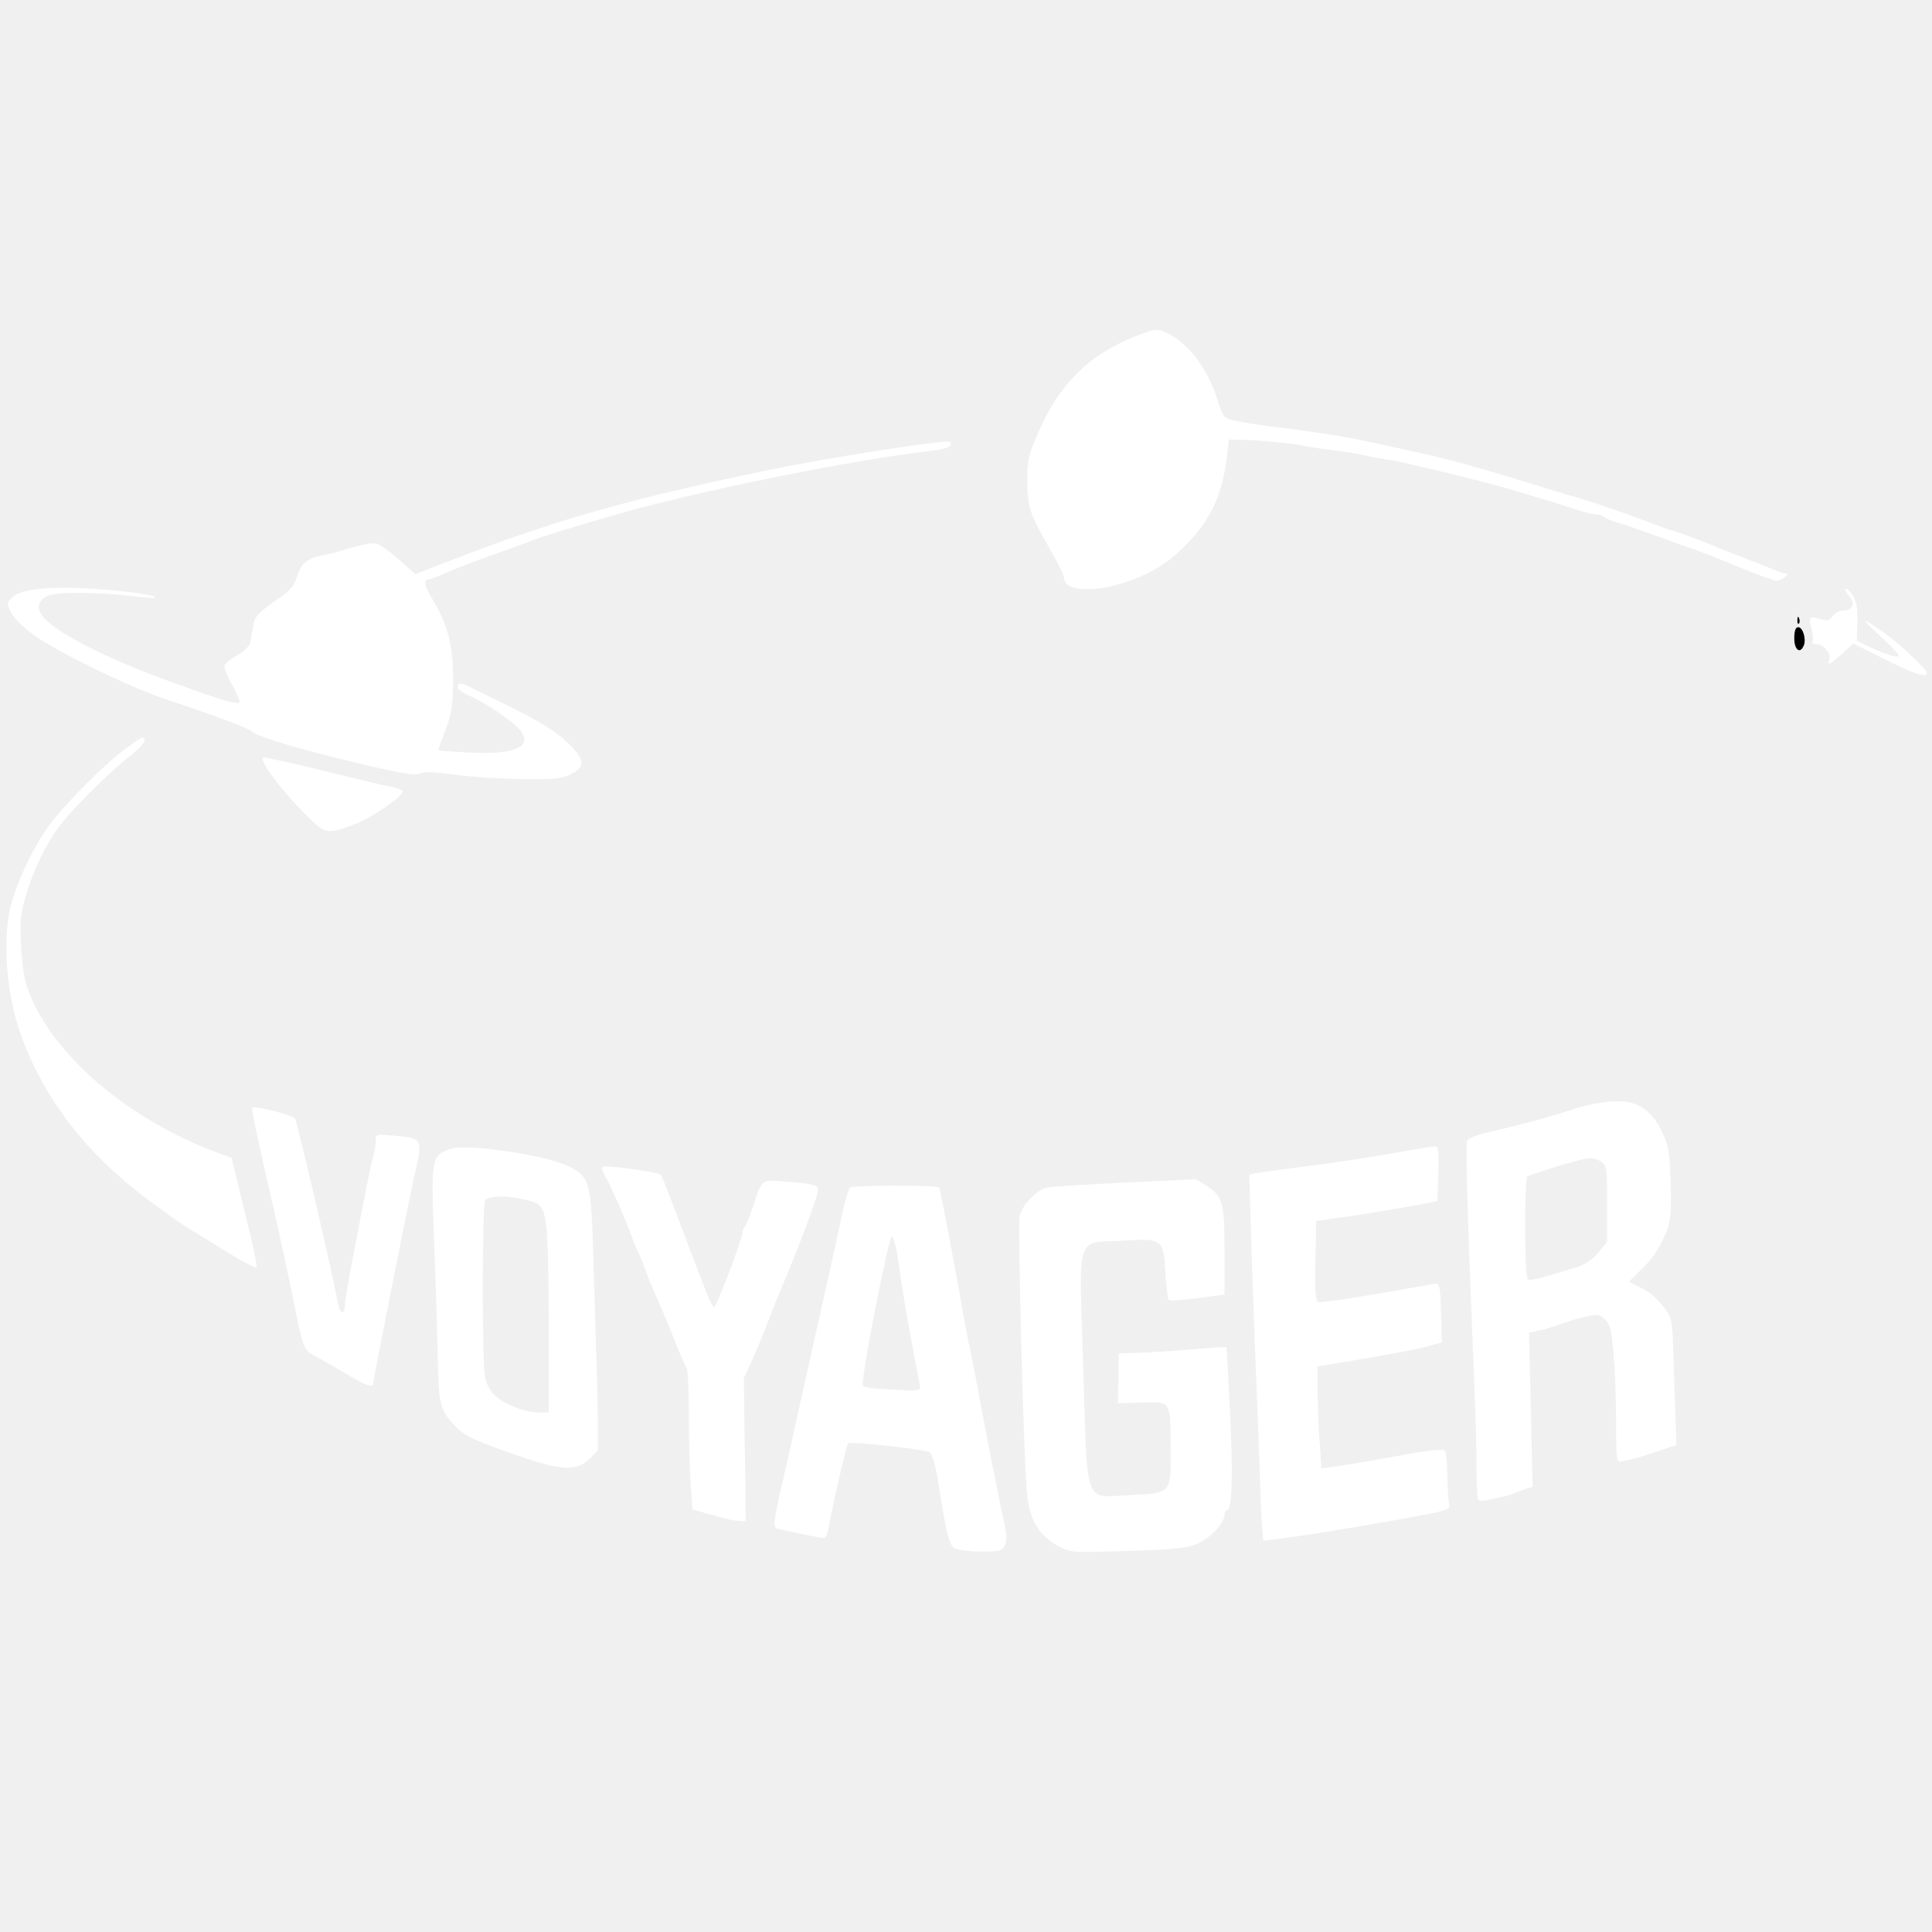
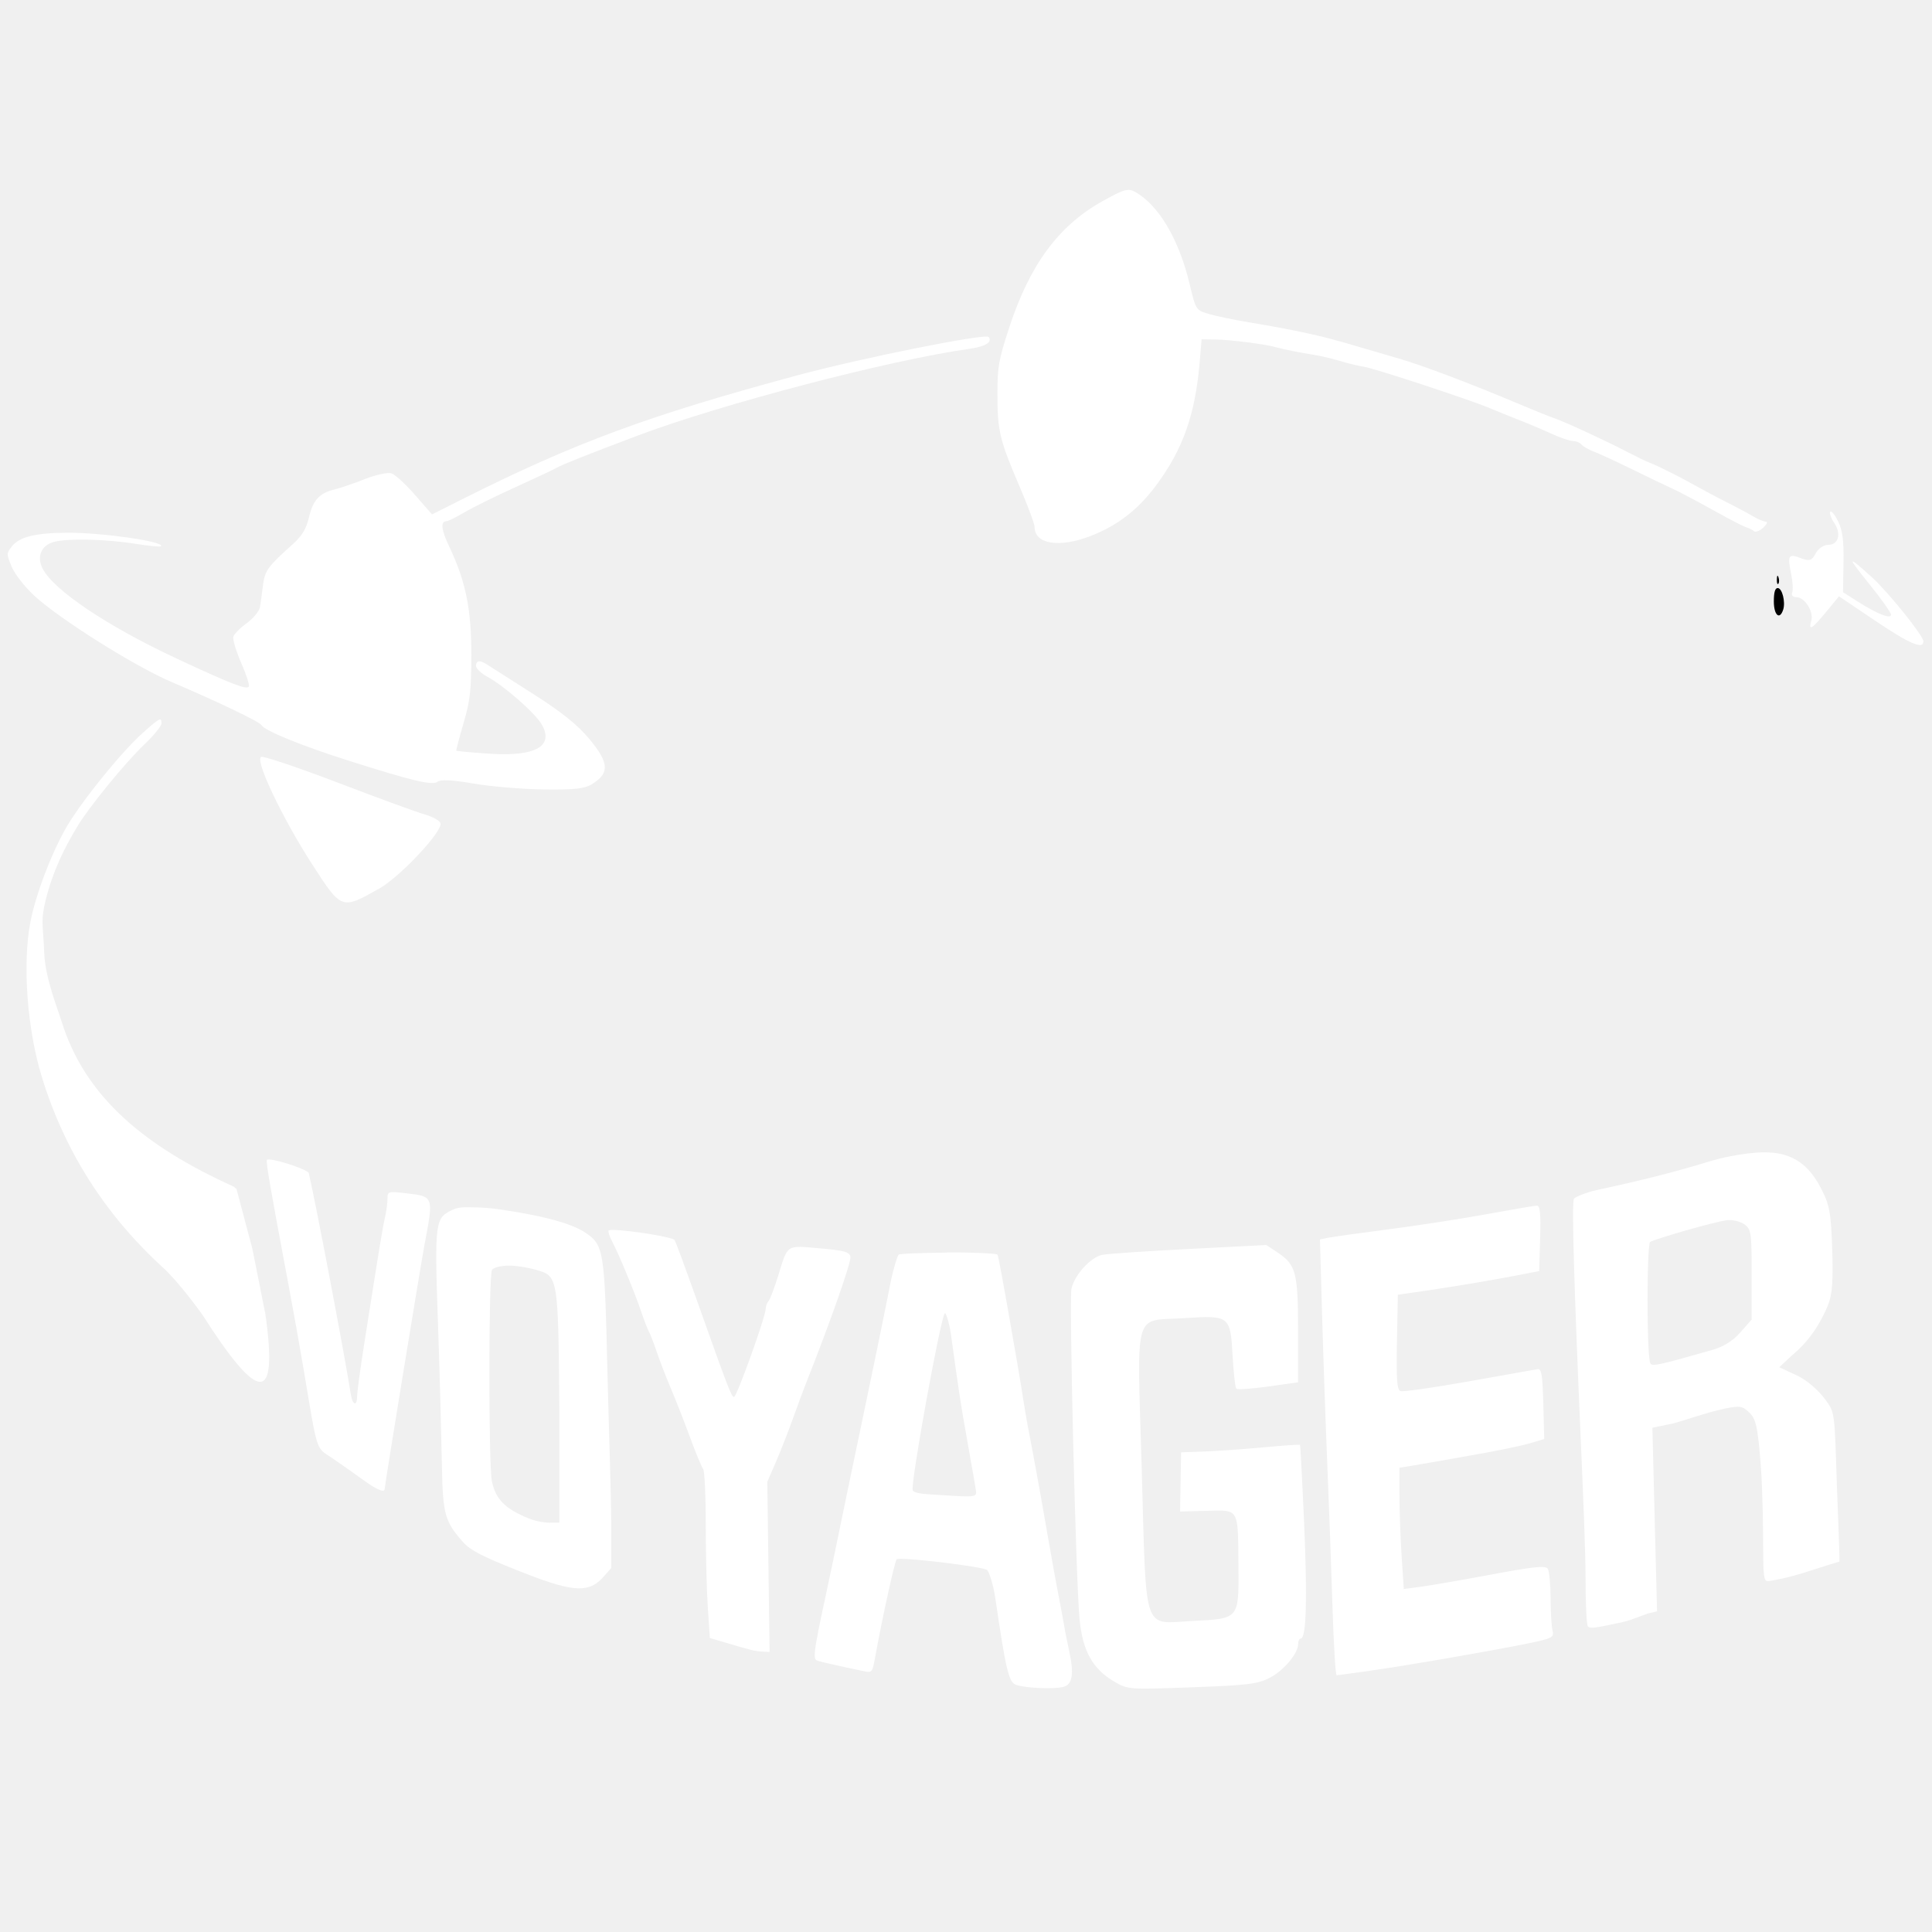
<svg xmlns="http://www.w3.org/2000/svg" width="50" height="50" id="svg34864" version="1.0">
  <defs id="defs34866" />
  <g id="layer1" transform="translate(-348.7552,-478.0905)">
-     <g id="g13036" transform="matrix(1.50342,0,0,1.50342,-187.6321,-252.938)">
-       <path id="path12517" transform="translate(348.7552,478.0905)" d="m 23.406,28.562 c -0.376,0.004 -0.733,0.013 -0.75,0.031 -0.021,0.022 -0.082,0.206 -0.125,0.406 -0.155,0.729 -0.325,1.484 -0.469,2.125 -0.33,1.468 -0.38,1.723 -0.531,2.375 -0.212,0.915 -0.203,0.946 -0.125,0.969 0.058,0.017 0.442,0.098 0.75,0.156 0.086,0.016 0.1,-0.027 0.125,-0.156 C 22.411,33.805 22.596,33.029 22.625,33 c 0.041,-0.041 1.356,0.105 1.406,0.156 0.03,0.03 0.094,0.206 0.125,0.406 0.16,1.021 0.207,1.207 0.312,1.25 0.119,0.048 0.596,0.072 0.75,0.031 0.134,-0.036 0.155,-0.193 0.094,-0.469 C 25.286,34.255 25.242,34.071 25.219,33.938 25.195,33.804 25.12,33.45 25.062,33.156 25.005,32.863 24.908,32.334 24.844,32 24.78,31.666 24.696,31.249 24.656,31.062 24.617,30.876 24.555,30.481 24.5,30.188 24.246,28.819 24.199,28.606 24.188,28.594 24.17,28.576 23.782,28.559 23.406,28.562 z m -0.031,0.875 c 0.017,0 0.065,0.132 0.094,0.312 0.028,0.18 0.102,0.72 0.188,1.188 0.085,0.467 0.175,0.913 0.188,1 0.026,0.177 0.098,0.168 -0.656,0.125 C 23.004,32.052 22.889,32.036 22.875,32 c -0.037,-0.096 0.444,-2.562 0.5,-2.562 z" style="fill:#ffffff;fill-opacity:1" />
-       <path id="path12513" d="m 377.41,512.807 c 0.221,-0.104 0.449,-0.354 0.449,-0.491 0,-0.044 0.019,-0.08 0.042,-0.08 0.086,0 0.104,-0.572 0.052,-1.665 -0.029,-0.619 -0.058,-1.131 -0.065,-1.137 -0.007,-0.007 -0.262,0.009 -0.567,0.036 -0.305,0.026 -0.719,0.053 -0.919,0.06 l -0.364,0.012 -0.008,0.428 -0.008,0.428 0.419,-0.01 c 0.505,-0.012 0.482,-0.05 0.489,0.81 0.006,0.756 0.012,0.75 -0.709,0.783 -0.791,0.036 -0.721,0.228 -0.796,-2.186 -0.073,-2.37 -0.141,-2.145 0.66,-2.194 0.708,-0.043 0.719,-0.035 0.755,0.551 0.015,0.241 0.04,0.453 0.057,0.469 0.017,0.017 0.24,0.002 0.495,-0.031 l 0.465,-0.061 0,-0.746 c 0,-0.843 -0.032,-0.954 -0.319,-1.132 l -0.175,-0.108 -1.197,0.057 c -0.658,0.031 -1.268,0.069 -1.355,0.085 -0.178,0.032 -0.43,0.287 -0.48,0.488 -0.038,0.153 0.069,4.208 0.126,4.777 0.047,0.465 0.203,0.726 0.544,0.91 0.209,0.113 0.224,0.114 1.204,0.081 0.855,-0.029 1.022,-0.047 1.204,-0.133 z" style="fill:#ffffff;fill-opacity:1" />
-       <path id="path12511" d="m 379.048,512.698 c 0.569,-0.078 2.071,-0.336 2.443,-0.419 0.228,-0.051 0.255,-0.07 0.231,-0.16 -0.015,-0.056 -0.028,-0.266 -0.029,-0.466 -0.001,-0.2 -0.019,-0.392 -0.041,-0.426 -0.032,-0.05 -0.202,-0.033 -0.837,0.083 -0.438,0.08 -0.908,0.16 -1.044,0.177 l -0.247,0.032 -0.032,-0.479 c -0.017,-0.263 -0.032,-0.658 -0.032,-0.877 l -2.4e-4,-0.398 0.182,-0.029 c 0.1,-0.016 0.237,-0.039 0.303,-0.051 0.067,-0.012 0.373,-0.065 0.68,-0.118 0.307,-0.053 0.652,-0.123 0.766,-0.157 l 0.208,-0.061 -0.014,-0.511 c -0.012,-0.422 -0.026,-0.509 -0.086,-0.499 -0.04,0.006 -0.498,0.086 -1.018,0.177 -0.52,0.091 -0.974,0.154 -1.009,0.14 -0.049,-0.019 -0.061,-0.179 -0.05,-0.709 l 0.013,-0.685 0.413,-0.058 c 0.418,-0.059 1.126,-0.177 1.481,-0.247 l 0.194,-0.038 0.014,-0.473 c 0.011,-0.36 -0.001,-0.472 -0.049,-0.472 -0.034,4.9e-4 -0.368,0.056 -0.742,0.123 -0.374,0.067 -1.029,0.166 -1.456,0.22 -0.427,0.054 -0.828,0.109 -0.891,0.122 l -0.115,0.024 0.032,1.102 c 0.017,0.606 0.052,1.572 0.076,2.146 0.025,0.574 0.059,1.497 0.077,2.051 0.018,0.554 0.046,1.006 0.062,1.005 0.017,-10e-4 0.249,-0.032 0.516,-0.069 z" style="fill:#ffffff;fill-opacity:1" />
-       <path id="path12509" d="m 369.599,511.199 -0.017,-1.231 0.132,-0.286 c 0.072,-0.157 0.19,-0.439 0.261,-0.626 0.071,-0.187 0.161,-0.416 0.201,-0.51 0.37,-0.874 0.699,-1.755 0.684,-1.832 -0.014,-0.071 -0.094,-0.092 -0.473,-0.123 -0.522,-0.043 -0.486,-0.066 -0.64,0.402 -0.057,0.174 -0.123,0.336 -0.146,0.362 -0.023,0.025 -0.043,0.075 -0.043,0.11 0,0.11 -0.445,1.276 -0.487,1.276 -0.04,0 -0.083,-0.105 -0.604,-1.484 -0.152,-0.402 -0.291,-0.756 -0.309,-0.785 -0.033,-0.053 -0.972,-0.181 -1.015,-0.139 -0.012,0.012 0.012,0.084 0.054,0.159 0.109,0.197 0.343,0.728 0.445,1.011 0.048,0.134 0.102,0.265 0.12,0.291 0.018,0.027 0.071,0.158 0.119,0.291 0.048,0.134 0.147,0.374 0.219,0.534 0.072,0.16 0.204,0.477 0.293,0.704 0.089,0.227 0.179,0.433 0.202,0.459 0.022,0.025 0.041,0.388 0.041,0.806 0,0.418 0.014,0.958 0.031,1.2 l 0.031,0.44 0.224,0.062 c 0.424,0.118 0.467,0.128 0.581,0.134 l 0.114,0.006 -0.017,-1.231 z" style="fill:#ffffff;fill-opacity:1" />
-       <path id="path12507" transform="translate(348.7552,478.0905)" d="m 35.656,27.125 c -0.161,0.021 -0.349,0.055 -0.562,0.125 -0.475,0.155 -0.93,0.275 -1.5,0.406 -0.156,0.036 -0.294,0.102 -0.312,0.125 -0.035,0.042 5.5e-4,1.277 0.094,3.562 0.029,0.694 0.063,1.575 0.062,1.938 -2.9e-4,0.363 0.014,0.67 0.031,0.688 0.031,0.031 0.069,0.032 0.469,-0.062 0.107,-0.025 0.266,-0.095 0.344,-0.125 L 34.406,33.75 34.375,32.438 34.344,31.094 34.625,31.031 c 0.154,-0.045 0.414,-0.141 0.594,-0.188 0.321,-0.084 0.342,-0.064 0.438,0.031 0.083,0.083 0.115,0.182 0.156,0.781 0.026,0.387 0.031,0.927 0.031,1.188 5.1e-4,0.377 0.008,0.469 0.062,0.469 0.038,0 0.264,-0.045 0.5,-0.125 0.236,-0.08 0.458,-0.156 0.469,-0.156 0.011,0 -0.012,-0.5 -0.031,-1.094 -0.033,-1.071 -0.025,-1.059 -0.156,-1.25 -0.079,-0.114 -0.225,-0.266 -0.375,-0.344 l -0.25,-0.125 0.156,-0.156 c 0.212,-0.191 0.346,-0.378 0.469,-0.656 0.076,-0.172 0.11,-0.293 0.094,-0.844 -0.017,-0.587 -0.036,-0.692 -0.156,-0.938 -0.206,-0.422 -0.487,-0.564 -0.969,-0.5 z m -0.312,0.969 c 0.086,-0.012 0.193,0.018 0.25,0.062 0.088,0.069 0.094,0.128 0.094,0.719 l 0,0.656 -0.156,0.188 c -0.1,0.124 -0.232,0.207 -0.375,0.25 -0.754,0.23 -0.825,0.245 -0.844,0.188 -0.049,-0.151 -0.047,-1.721 0,-1.75 0.075,-0.046 0.863,-0.289 1.031,-0.312 z" style="fill:#ffffff;fill-opacity:1" />
-       <path id="path12503" transform="translate(348.7552,478.0905)" d="m 16,27.906 c -0.114,-0.003 -0.19,0.007 -0.25,0.031 -0.3,0.124 -0.311,0.141 -0.25,1.688 0.03,0.768 0.055,1.684 0.062,2.031 0.014,0.696 0.051,0.801 0.344,1.094 0.125,0.125 0.337,0.215 0.875,0.406 0.86,0.306 1.135,0.34 1.375,0.125 l 0.156,-0.156 0,-0.656 c 0,-0.369 -0.04,-1.364 -0.062,-2.219 C 18.205,28.542 18.192,28.458 17.906,28.281 17.706,28.158 17.281,28.037 16.5,27.938 16.246,27.905 16.114,27.909 16,27.906 z M 16.656,28.75 c 0.145,0.002 0.306,0.029 0.438,0.062 0.353,0.089 0.358,0.092 0.375,2 l 0,1.656 -0.125,0 c -0.067,0.006 -0.235,-0.011 -0.375,-0.062 C 16.578,32.264 16.438,32.126 16.375,31.875 c -0.057,-0.226 -0.054,-2.975 0,-3.062 0.019,-0.031 0.136,-0.064 0.281,-0.062 z" style="fill:#ffffff;fill-opacity:1" />
+     <g id="g13036" transform="matrix(1.469365,0,0,1.789128,-174.9593,-395.9591)">
+       <path id="path12517" d="m 373.101,506.653 c -0.427,0.004 -0.833,0.013 -0.852,0.031 -0.024,0.022 -0.093,0.206 -0.142,0.406 -0.176,0.729 -0.369,1.484 -0.532,2.125 -0.375,1.468 -0.432,1.723 -0.603,2.375 -0.241,0.915 -0.231,0.946 -0.142,0.969 0.066,0.017 0.501,0.098 0.852,0.156 0.098,0.016 0.113,-0.026 0.142,-0.156 0.147,-0.664 0.358,-1.44 0.39,-1.469 0.047,-0.041 1.54,0.105 1.597,0.156 0.034,0.03 0.106,0.206 0.142,0.406 0.182,1.021 0.235,1.207 0.355,1.25 0.135,0.048 0.677,0.072 0.852,0.031 0.152,-0.036 0.175,-0.193 0.106,-0.469 -0.03,-0.12 -0.08,-0.304 -0.106,-0.438 -0.026,-0.134 -0.113,-0.488 -0.177,-0.781 -0.065,-0.294 -0.176,-0.822 -0.248,-1.156 -0.073,-0.334 -0.168,-0.751 -0.213,-0.938 -0.044,-0.187 -0.115,-0.581 -0.177,-0.875 -0.289,-1.369 -0.341,-1.582 -0.355,-1.594 -0.02,-0.017 -0.46,-0.035 -0.887,-0.031 z m -0.035,0.875 c 0.019,0 0.074,0.132 0.106,0.312 0.032,0.18 0.116,0.72 0.213,1.188 0.097,0.467 0.198,0.913 0.213,1 0.03,0.177 0.111,0.168 -0.745,0.125 -0.209,-0.01 -0.339,-0.026 -0.355,-0.062 -0.042,-0.096 0.504,-2.562 0.568,-2.562 z" style="fill:#ffffff;fill-opacity:1" />
+       <path id="path12513" d="m 378.778,512.807 c 0.25,-0.104 0.508,-0.354 0.508,-0.491 0,-0.044 0.021,-0.08 0.047,-0.08 0.097,0 0.117,-0.572 0.059,-1.665 -0.033,-0.619 -0.066,-1.131 -0.073,-1.137 -0.008,-0.007 -0.296,0.009 -0.642,0.036 -0.346,0.026 -0.814,0.053 -1.04,0.06 l -0.412,0.012 -0.009,0.428 -0.009,0.428 0.474,-0.01 c 0.572,-0.012 0.546,-0.05 0.554,0.81 0.007,0.756 0.013,0.75 -0.803,0.783 -0.895,0.036 -0.816,0.228 -0.9,-2.186 -0.083,-2.37 -0.159,-2.145 0.747,-2.194 0.801,-0.043 0.814,-0.035 0.854,0.551 0.016,0.241 0.045,0.453 0.064,0.469 0.019,0.017 0.271,0.002 0.561,-0.031 l 0.527,-0.061 0,-0.746 c 0,-0.843 -0.036,-0.954 -0.361,-1.132 l -0.198,-0.108 -1.355,0.057 c -0.745,0.031 -1.435,0.069 -1.533,0.085 -0.202,0.032 -0.487,0.287 -0.544,0.488 -0.043,0.153 0.077,4.208 0.142,4.777 0.053,0.465 0.23,0.726 0.615,0.91 0.236,0.113 0.253,0.114 1.362,0.081 0.967,-0.029 1.156,-0.047 1.362,-0.133 z" style="fill:#ffffff;fill-opacity:1" />
+       <path id="path12511" d="m 380.578,512.698 c 0.678,-0.078 2.469,-0.336 2.913,-0.419 0.272,-0.051 0.304,-0.07 0.276,-0.16 -0.018,-0.056 -0.033,-0.266 -0.034,-0.466 -0.001,-0.2 -0.023,-0.392 -0.049,-0.426 -0.038,-0.05 -0.24,-0.033 -0.997,0.083 -0.523,0.08 -1.083,0.16 -1.245,0.177 l -0.295,0.032 -0.038,-0.479 c -0.021,-0.263 -0.038,-0.658 -0.038,-0.877 l -2.8e-4,-0.398 0.217,-0.029 c 0.119,-0.016 0.282,-0.039 0.362,-0.051 0.08,-0.012 0.444,-0.065 0.81,-0.118 0.366,-0.053 0.777,-0.123 0.913,-0.157 l 0.248,-0.061 -0.016,-0.511 c -0.014,-0.422 -0.032,-0.509 -0.103,-0.499 -0.048,0.006 -0.594,0.086 -1.213,0.177 -0.62,0.091 -1.161,0.154 -1.202,0.14 -0.059,-0.019 -0.072,-0.179 -0.06,-0.709 l 0.016,-0.685 0.492,-0.058 c 0.498,-0.059 1.342,-0.177 1.765,-0.247 l 0.232,-0.038 0.017,-0.473 c 0.013,-0.36 -0.001,-0.472 -0.058,-0.472 -0.041,4.9e-4 -0.439,0.056 -0.885,0.123 -0.446,0.067 -1.227,0.166 -1.736,0.22 -0.509,0.054 -0.987,0.109 -1.062,0.122 l -0.137,0.024 0.038,1.102 c 0.021,0.606 0.062,1.572 0.091,2.146 0.029,0.574 0.07,1.497 0.091,2.051 0.021,0.554 0.054,1.006 0.074,1.005 0.02,-10e-4 0.297,-0.032 0.615,-0.069 z" style="fill:#ffffff;fill-opacity:1" />
+       <path id="path12509" d="m 369.957,511.199 -0.02,-1.231 0.151,-0.286 c 0.083,-0.157 0.217,-0.439 0.299,-0.626 0.081,-0.187 0.185,-0.416 0.23,-0.51 0.423,-0.874 0.8,-1.755 0.784,-1.832 -0.016,-0.071 -0.108,-0.092 -0.542,-0.123 -0.598,-0.043 -0.556,-0.066 -0.733,0.402 -0.065,0.174 -0.141,0.336 -0.168,0.362 -0.027,0.025 -0.049,0.075 -0.049,0.11 0,0.11 -0.51,1.276 -0.558,1.276 -0.046,0 -0.095,-0.105 -0.692,-1.484 -0.174,-0.402 -0.334,-0.756 -0.354,-0.785 -0.037,-0.053 -1.114,-0.181 -1.163,-0.139 -0.014,0.012 0.014,0.084 0.062,0.159 0.125,0.197 0.393,0.728 0.51,1.011 0.055,0.134 0.117,0.265 0.137,0.291 0.02,0.027 0.082,0.158 0.137,0.291 0.055,0.134 0.168,0.374 0.251,0.534 0.083,0.16 0.234,0.477 0.336,0.704 0.101,0.227 0.206,0.433 0.231,0.459 0.026,0.025 0.047,0.388 0.047,0.806 0,0.418 0.016,0.958 0.036,1.2 l 0.036,0.44 0.256,0.062 c 0.485,0.118 0.535,0.128 0.665,0.134 l 0.131,0.006 -0.02,-1.231 z" style="fill:#ffffff;fill-opacity:1" />
+       <path id="path12507" d="m 387.233,505.216 c -0.209,0.021 -0.454,0.055 -0.731,0.125 -0.617,0.155 -1.209,0.275 -1.95,0.406 -0.203,0.036 -0.382,0.102 -0.406,0.125 -0.045,0.042 7.2e-4,1.277 0.122,3.562 0.037,0.694 0.082,1.575 0.081,1.938 -3.7e-4,0.363 0.018,0.67 0.041,0.688 0.04,0.031 0.089,0.032 0.609,-0.062 0.139,-0.025 0.346,-0.095 0.447,-0.125 l 0.162,-0.031 -0.041,-1.312 -0.041,-1.344 0.366,-0.062 c 0.201,-0.045 0.538,-0.141 0.772,-0.188 0.418,-0.084 0.445,-0.064 0.569,0.031 0.108,0.083 0.15,0.182 0.203,0.781 0.034,0.387 0.04,0.927 0.041,1.188 6.6e-4,0.377 0.01,0.469 0.081,0.469 0.049,0 0.344,-0.045 0.65,-0.125 0.306,-0.08 0.595,-0.156 0.609,-0.156 0.014,0 -0.016,-0.5 -0.041,-1.094 -0.043,-1.071 -0.033,-1.059 -0.203,-1.25 -0.102,-0.114 -0.293,-0.266 -0.487,-0.344 l -0.325,-0.125 0.203,-0.156 c 0.276,-0.191 0.45,-0.378 0.609,-0.656 0.098,-0.172 0.143,-0.293 0.122,-0.844 -0.022,-0.587 -0.047,-0.692 -0.203,-0.938 -0.268,-0.422 -0.633,-0.564 -1.259,-0.5 z m -0.406,0.969 c 0.111,-0.012 0.251,0.018 0.325,0.062 0.115,0.069 0.122,0.128 0.122,0.719 l 0,0.656 -0.203,0.188 c -0.131,0.124 -0.302,0.207 -0.487,0.25 -0.981,0.23 -1.073,0.245 -1.097,0.188 -0.064,-0.151 -0.061,-1.721 0,-1.75 0.097,-0.046 1.122,-0.289 1.341,-0.312 z" style="fill:#ffffff;fill-opacity:1" />
+       <path id="path12503" d="m 364.68,505.997 c -0.123,-0.003 -0.206,0.007 -0.271,0.031 -0.325,0.124 -0.337,0.141 -0.271,1.688 0.033,0.768 0.06,1.684 0.068,2.031 0.015,0.696 0.056,0.801 0.373,1.094 0.135,0.125 0.366,0.215 0.949,0.406 0.933,0.306 1.231,0.34 1.491,0.125 l 0.169,-0.156 0,-0.656 c 0,-0.369 -0.043,-1.364 -0.068,-2.219 -0.049,-1.708 -0.063,-1.792 -0.373,-1.969 -0.217,-0.124 -0.678,-0.244 -1.525,-0.344 -0.276,-0.033 -0.419,-0.028 -0.542,-0.031 z m 0.712,0.844 c 0.157,0.002 0.331,0.029 0.475,0.062 0.383,0.089 0.388,0.092 0.407,2 l 0,1.656 -0.136,0 c -0.072,0.006 -0.255,-0.011 -0.407,-0.062 -0.423,-0.142 -0.575,-0.28 -0.644,-0.531 -0.062,-0.226 -0.059,-2.975 0,-3.062 0.021,-0.031 0.148,-0.064 0.305,-0.062 z" style="fill:#ffffff;fill-opacity:1" />
      <path id="path12499" d="m 363.198,510.069 c 0,-0.049 0.63,-3.219 0.703,-3.538 0.16,-0.698 0.164,-0.69 -0.333,-0.737 -0.311,-0.029 -0.321,-0.026 -0.321,0.081 0,0.061 -0.021,0.19 -0.048,0.286 -0.045,0.166 -0.085,0.368 -0.369,1.85 -0.064,0.334 -0.116,0.656 -0.117,0.716 -10e-4,0.154 -0.082,0.136 -0.112,-0.024 -0.1,-0.533 -0.621,-2.783 -0.74,-3.199 -0.016,-0.057 -0.696,-0.234 -0.737,-0.192 -0.022,0.022 0.055,0.388 0.373,1.777 0.083,0.36 0.204,0.918 0.27,1.238 0.258,1.257 0.21,1.133 0.509,1.3 0.146,0.082 0.386,0.221 0.533,0.308 0.255,0.153 0.389,0.198 0.389,0.133 z" style="fill:#ffffff;fill-opacity:1" />
-       <path id="path12497" d="m 361.091,507.52 c -0.066,-0.277 -0.167,-0.692 -0.224,-0.923 l -0.103,-0.419 -0.228,-0.085 c -1.554,-0.578 -2.848,-1.682 -3.267,-2.786 -0.071,-0.187 -0.111,-0.43 -0.128,-0.781 -0.021,-0.435 -0.009,-0.563 0.084,-0.874 0.125,-0.419 0.333,-0.855 0.552,-1.156 0.208,-0.287 0.845,-0.927 1.197,-1.203 0.16,-0.125 0.29,-0.258 0.29,-0.294 0,-0.096 -0.025,-0.086 -0.33,0.137 -0.387,0.284 -1.12,1.032 -1.366,1.395 -0.261,0.384 -0.521,0.953 -0.611,1.335 -0.144,0.609 -0.06,1.551 0.201,2.248 0.399,1.068 1.112,1.989 2.131,2.754 0.294,0.22 0.632,0.46 0.752,0.532 0.12,0.072 0.426,0.26 0.68,0.417 0.254,0.157 0.468,0.267 0.476,0.245 0.008,-0.022 -0.04,-0.266 -0.106,-0.543 z" style="fill:#ffffff;fill-opacity:1" />
-       <path id="path12495" d="m 362.893,500.429 c 0.282,-0.104 0.857,-0.504 0.817,-0.568 -0.014,-0.023 -0.108,-0.057 -0.208,-0.075 -0.1,-0.018 -0.619,-0.141 -1.153,-0.274 -0.534,-0.132 -0.999,-0.235 -1.035,-0.227 -0.095,0.02 0.277,0.53 0.689,0.943 0.385,0.387 0.385,0.387 0.89,0.201 z" style="fill:#ffffff;fill-opacity:1" />
-       <path id="path12493" d="m 366.596,499.577 c 0.27,-0.135 0.254,-0.268 -0.07,-0.57 -0.194,-0.181 -0.463,-0.348 -0.939,-0.582 -0.366,-0.181 -0.704,-0.348 -0.751,-0.371 -0.118,-0.06 -0.183,-0.053 -0.182,0.018 2.9e-4,0.033 0.086,0.097 0.191,0.141 0.276,0.116 0.788,0.464 0.896,0.61 0.207,0.28 -0.105,0.415 -0.869,0.375 -0.293,-0.015 -0.538,-0.033 -0.544,-0.039 -0.006,-0.006 0.047,-0.163 0.118,-0.349 0.11,-0.289 0.129,-0.416 0.131,-0.872 0.002,-0.592 -0.091,-0.95 -0.366,-1.398 -0.133,-0.218 -0.147,-0.325 -0.042,-0.325 0.024,0 0.16,-0.052 0.301,-0.116 0.141,-0.064 0.518,-0.208 0.839,-0.321 0.32,-0.113 0.626,-0.225 0.68,-0.248 0.095,-0.042 0.499,-0.167 1.335,-0.412 1.371,-0.402 4.163,-0.969 5.474,-1.112 0.28,-0.03 0.402,-0.087 0.334,-0.155 -0.049,-0.049 -2.098,0.27 -3.162,0.492 -2.46,0.514 -3.683,0.865 -5.545,1.591 l -0.497,0.194 -0.28,-0.25 c -0.154,-0.137 -0.33,-0.262 -0.391,-0.277 -0.061,-0.015 -0.258,0.017 -0.437,0.073 -0.179,0.055 -0.403,0.115 -0.496,0.132 -0.256,0.047 -0.364,0.137 -0.43,0.358 -0.044,0.146 -0.116,0.239 -0.264,0.342 -0.416,0.288 -0.467,0.342 -0.496,0.525 -0.016,0.099 -0.038,0.225 -0.049,0.279 -0.01,0.055 -0.11,0.15 -0.219,0.211 -0.11,0.061 -0.21,0.14 -0.223,0.175 -0.013,0.035 0.045,0.186 0.131,0.337 0.085,0.151 0.141,0.288 0.125,0.304 -0.04,0.04 -0.307,-0.04 -1.192,-0.361 -1.148,-0.415 -2.036,-0.878 -2.217,-1.154 -0.101,-0.154 -0.024,-0.297 0.185,-0.343 0.218,-0.048 0.869,-0.036 1.35,0.024 0.222,0.028 0.412,0.042 0.423,0.031 0.059,-0.059 -0.967,-0.174 -1.54,-0.173 -0.537,10e-4 -0.805,0.053 -0.931,0.179 -0.087,0.087 -0.087,0.094 1.5e-4,0.258 0.049,0.093 0.219,0.261 0.376,0.373 0.424,0.302 1.668,0.908 2.277,1.109 0.744,0.245 1.451,0.508 1.476,0.549 0.043,0.07 0.682,0.271 1.481,0.467 1.041,0.255 1.35,0.311 1.435,0.259 0.048,-0.029 0.258,-0.021 0.584,0.024 0.28,0.038 0.805,0.072 1.165,0.076 0.536,0.006 0.686,-0.009 0.825,-0.078 z" style="fill:#ffffff;fill-opacity:1" />
-       <path id="path12491" d="m 389.947,497.824 c 0,-0.062 -0.529,-0.551 -0.777,-0.718 -0.37,-0.249 -0.376,-0.235 -0.036,0.077 0.18,0.166 0.328,0.32 0.328,0.343 0,0.053 -0.204,-0.007 -0.494,-0.143 l -0.227,-0.107 0.008,-0.326 c 0.006,-0.245 -0.014,-0.36 -0.081,-0.462 -0.049,-0.075 -0.102,-0.123 -0.117,-0.107 -0.015,0.015 0.01,0.071 0.058,0.124 0.11,0.122 0.065,0.245 -0.091,0.245 -0.066,0 -0.15,0.043 -0.187,0.096 -0.056,0.08 -0.093,0.089 -0.218,0.053 -0.19,-0.054 -0.207,-0.035 -0.15,0.17 0.025,0.092 0.033,0.189 0.017,0.215 -0.016,0.026 0.012,0.048 0.063,0.048 0.124,0 0.263,0.16 0.225,0.26 -0.046,0.121 0.008,0.097 0.221,-0.095 l 0.193,-0.175 0.544,0.272 c 0.515,0.258 0.721,0.323 0.721,0.231 z" style="fill:#ffffff;fill-opacity:1" />
+       <path id="path12497" d="m 361.091,507.52 c -0.066,-0.277 -0.167,-0.692 -0.224,-0.923 l -0.279,-0.864 -0.051,-0.035 c -1.554,-0.578 -2.613,-1.287 -3.031,-2.391 -0.071,-0.187 -0.287,-0.628 -0.304,-0.979 -0.021,-0.435 -0.068,-0.464 0.025,-0.775 0.125,-0.419 0.333,-0.757 0.552,-1.057 0.208,-0.287 0.845,-0.927 1.197,-1.203 0.16,-0.125 0.29,-0.258 0.29,-0.294 0,-0.096 -0.025,-0.086 -0.33,0.137 -0.387,0.284 -1.12,1.032 -1.366,1.395 -0.261,0.384 -0.521,0.953 -0.611,1.335 -0.144,0.609 -0.06,1.551 0.201,2.248 0.399,1.068 1.112,1.989 2.131,2.754 0.294,0.22 0.694,0.681 0.694,0.681 0.981,1.262 1.347,1.343 1.108,-0.029 z" style="fill:#ffffff;fill-opacity:1" />
+       <path id="path12495" d="m 363.104,501.386 c 0.372,-0.173 1.128,-0.838 1.076,-0.946 -0.019,-0.038 -0.142,-0.094 -0.274,-0.124 -0.132,-0.03 -0.815,-0.235 -1.518,-0.456 -0.703,-0.22 -1.316,-0.39 -1.363,-0.378 -0.125,0.033 0.365,0.881 0.907,1.569 0.507,0.644 0.507,0.644 1.172,0.335 z" style="fill:#ffffff;fill-opacity:1" />
+       <path id="path12493" d="m 366.874,499.863 c 0.288,-0.152 0.27,-0.303 -0.074,-0.642 -0.207,-0.204 -0.493,-0.392 -1,-0.656 -0.39,-0.204 -0.75,-0.392 -0.8,-0.419 -0.125,-0.067 -0.195,-0.06 -0.194,0.02 3.1e-4,0.038 0.092,0.109 0.204,0.159 0.294,0.131 0.839,0.524 0.954,0.688 0.221,0.316 -0.112,0.468 -0.925,0.423 -0.312,-0.017 -0.573,-0.037 -0.579,-0.044 -0.006,-0.006 0.05,-0.183 0.125,-0.393 0.117,-0.326 0.137,-0.469 0.139,-0.983 0.002,-0.667 -0.097,-1.071 -0.39,-1.577 -0.142,-0.245 -0.157,-0.366 -0.045,-0.366 0.026,0 0.17,-0.059 0.32,-0.131 0.15,-0.072 0.552,-0.235 0.894,-0.362 0.341,-0.127 0.667,-0.253 0.724,-0.28 0.101,-0.047 0.532,-0.188 1.422,-0.464 1.46,-0.453 4.434,-1.093 5.83,-1.254 0.298,-0.034 0.428,-0.098 0.356,-0.174 -0.052,-0.055 -2.235,0.304 -3.368,0.555 -2.621,0.58 -3.923,0.975 -5.907,1.794 l -0.529,0.218 -0.298,-0.281 c -0.164,-0.155 -0.351,-0.296 -0.416,-0.313 -0.065,-0.017 -0.274,0.02 -0.466,0.082 -0.191,0.062 -0.429,0.129 -0.528,0.149 -0.273,0.053 -0.388,0.154 -0.458,0.404 -0.047,0.165 -0.123,0.269 -0.281,0.386 -0.443,0.325 -0.497,0.386 -0.529,0.592 -0.017,0.112 -0.04,0.253 -0.052,0.315 -0.011,0.062 -0.117,0.169 -0.233,0.238 -0.117,0.069 -0.224,0.158 -0.238,0.197 -0.014,0.039 0.049,0.21 0.139,0.38 0.091,0.17 0.151,0.324 0.133,0.343 -0.043,0.046 -0.327,-0.045 -1.27,-0.407 -1.222,-0.468 -2.168,-0.99 -2.361,-1.301 -0.108,-0.174 -0.026,-0.335 0.197,-0.386 0.233,-0.054 0.926,-0.041 1.438,0.027 0.237,0.031 0.439,0.047 0.451,0.035 0.063,-0.067 -1.03,-0.197 -1.64,-0.195 -0.572,0.001 -0.858,0.059 -0.991,0.201 -0.093,0.098 -0.093,0.106 1.5e-4,0.291 0.053,0.105 0.233,0.294 0.401,0.421 0.451,0.341 1.777,1.024 2.425,1.25 0.793,0.276 1.545,0.573 1.573,0.619 0.046,0.079 0.726,0.306 1.577,0.526 1.109,0.288 1.438,0.351 1.528,0.292 0.051,-0.033 0.275,-0.023 0.622,0.027 0.299,0.043 0.857,0.082 1.241,0.086 0.571,0.006 0.731,-0.01 0.879,-0.088 z" style="fill:#ffffff;fill-opacity:1" />
+       <path id="path12491" d="m 390.3,497.812 c 0,-0.081 -0.622,-0.716 -0.913,-0.932 -0.435,-0.323 -0.442,-0.306 -0.043,0.1 0.212,0.215 0.385,0.416 0.385,0.445 0,0.069 -0.24,-0.009 -0.58,-0.186 l -0.266,-0.139 0.009,-0.424 c 0.007,-0.318 -0.016,-0.468 -0.095,-0.6 -0.058,-0.097 -0.119,-0.16 -0.138,-0.14 -0.018,0.02 0.012,0.092 0.069,0.161 0.13,0.158 0.076,0.318 -0.107,0.318 -0.078,0 -0.177,0.056 -0.22,0.125 -0.066,0.103 -0.109,0.115 -0.256,0.069 -0.223,-0.071 -0.243,-0.046 -0.177,0.221 0.03,0.12 0.039,0.245 0.019,0.28 -0.019,0.034 0.014,0.062 0.074,0.062 0.146,0 0.309,0.208 0.264,0.338 -0.054,0.157 0.009,0.126 0.26,-0.123 l 0.227,-0.227 0.639,0.353 c 0.606,0.335 0.847,0.42 0.847,0.3 z" style="fill:#ffffff;fill-opacity:1" />
      <path id="path12489" d="m 387.83,497.352 c 0.043,-0.112 -0.019,-0.312 -0.097,-0.312 -0.046,0 -0.068,0.061 -0.068,0.194 0,0.2 0.104,0.275 0.165,0.117 z" style="fill:#000000" />
      <path id="path12487" d="m 387.747,496.885 c -0.015,-0.039 -0.027,-0.027 -0.029,0.029 -0.002,0.051 0.009,0.08 0.026,0.064 0.016,-0.016 0.018,-0.058 0.003,-0.093 z" style="fill:#000000" />
-       <path id="path12483" d="m 376.056,496.296 c 0.449,-0.13 0.796,-0.331 1.102,-0.636 0.461,-0.46 0.668,-0.9 0.743,-1.581 l 0.03,-0.267 0.243,0.003 c 0.253,0.003 0.852,0.06 1.02,0.097 0.11,0.024 0.417,0.07 0.624,0.093 0.148,0.017 0.37,0.057 0.566,0.102 0.067,0.015 0.209,0.039 0.316,0.053 0.207,0.027 1.812,0.421 2.136,0.524 0.107,0.034 0.325,0.1 0.485,0.146 0.16,0.046 0.413,0.126 0.562,0.176 0.149,0.051 0.314,0.092 0.367,0.092 0.053,0 0.117,0.02 0.142,0.044 0.025,0.024 0.123,0.066 0.216,0.092 0.093,0.026 0.388,0.128 0.655,0.225 0.267,0.098 0.573,0.207 0.68,0.243 0.107,0.036 0.413,0.156 0.68,0.267 0.267,0.111 0.524,0.21 0.571,0.221 0.047,0.01 0.107,0.033 0.133,0.049 0.027,0.016 0.097,-0.005 0.156,-0.046 0.059,-0.042 0.079,-0.076 0.044,-0.076 -0.035,0 -0.133,-0.03 -0.217,-0.068 -0.084,-0.037 -0.284,-0.117 -0.444,-0.176 -0.16,-0.06 -0.411,-0.159 -0.558,-0.22 -0.274,-0.115 -0.648,-0.253 -0.777,-0.287 -0.04,-0.01 -0.193,-0.066 -0.34,-0.122 -0.408,-0.157 -1.073,-0.386 -1.262,-0.435 -0.093,-0.024 -0.388,-0.113 -0.655,-0.197 -0.752,-0.237 -1.612,-0.478 -1.988,-0.558 -0.188,-0.04 -0.528,-0.114 -0.755,-0.165 -0.547,-0.122 -0.962,-0.19 -1.808,-0.296 -0.247,-0.031 -0.548,-0.078 -0.668,-0.104 -0.217,-0.048 -0.219,-0.05 -0.325,-0.378 -0.182,-0.566 -0.526,-0.998 -0.927,-1.164 -0.121,-0.05 -0.189,-0.035 -0.568,0.123 -0.738,0.309 -1.224,0.802 -1.573,1.594 -0.179,0.407 -0.2,0.494 -0.2,0.84 0,0.463 0.038,0.581 0.373,1.161 0.142,0.246 0.258,0.479 0.258,0.517 0,0.221 0.422,0.271 0.965,0.114 z" style="fill:#ffffff;fill-opacity:1" />
+       <path id="path12483" d="m 375.643,496.283 c 0.465,-0.149 0.825,-0.378 1.142,-0.728 0.477,-0.527 0.692,-1.03 0.77,-1.808 l 0.031,-0.305 0.251,0.003 c 0.262,0.003 0.883,0.069 1.056,0.111 0.114,0.027 0.432,0.08 0.646,0.107 0.154,0.019 0.383,0.065 0.586,0.116 0.069,0.017 0.216,0.045 0.327,0.061 0.215,0.031 1.877,0.481 2.213,0.599 0.111,0.039 0.337,0.114 0.503,0.167 0.166,0.053 0.428,0.144 0.582,0.202 0.154,0.058 0.325,0.106 0.38,0.106 0.055,0 0.121,0.023 0.148,0.05 0.026,0.028 0.127,0.075 0.224,0.105 0.097,0.03 0.402,0.146 0.679,0.258 0.277,0.112 0.593,0.236 0.704,0.278 0.111,0.041 0.427,0.178 0.704,0.305 0.277,0.127 0.543,0.24 0.591,0.252 0.049,0.012 0.111,0.037 0.138,0.056 0.028,0.019 0.1,-0.006 0.162,-0.052 0.061,-0.048 0.082,-0.086 0.045,-0.086 -0.037,0 -0.138,-0.035 -0.225,-0.077 -0.087,-0.043 -0.294,-0.133 -0.46,-0.202 -0.166,-0.068 -0.426,-0.182 -0.578,-0.252 -0.284,-0.131 -0.671,-0.289 -0.805,-0.329 -0.042,-0.012 -0.2,-0.075 -0.352,-0.14 -0.423,-0.18 -1.111,-0.441 -1.308,-0.497 -0.097,-0.027 -0.402,-0.129 -0.679,-0.225 -0.78,-0.271 -1.669,-0.547 -2.06,-0.638 -0.195,-0.046 -0.547,-0.131 -0.782,-0.188 -0.567,-0.139 -0.996,-0.217 -1.873,-0.338 -0.256,-0.035 -0.567,-0.089 -0.692,-0.119 -0.225,-0.055 -0.227,-0.057 -0.336,-0.433 -0.188,-0.647 -0.545,-1.142 -0.96,-1.332 -0.125,-0.057 -0.196,-0.04 -0.589,0.141 -0.764,0.353 -1.268,0.917 -1.629,1.823 -0.186,0.466 -0.207,0.565 -0.207,0.961 0,0.529 0.039,0.665 0.386,1.328 0.147,0.282 0.268,0.548 0.268,0.591 0,0.253 0.438,0.31 0.999,0.13 z" style="fill:#ffffff;fill-opacity:1" />
    </g>
  </g>
</svg>
